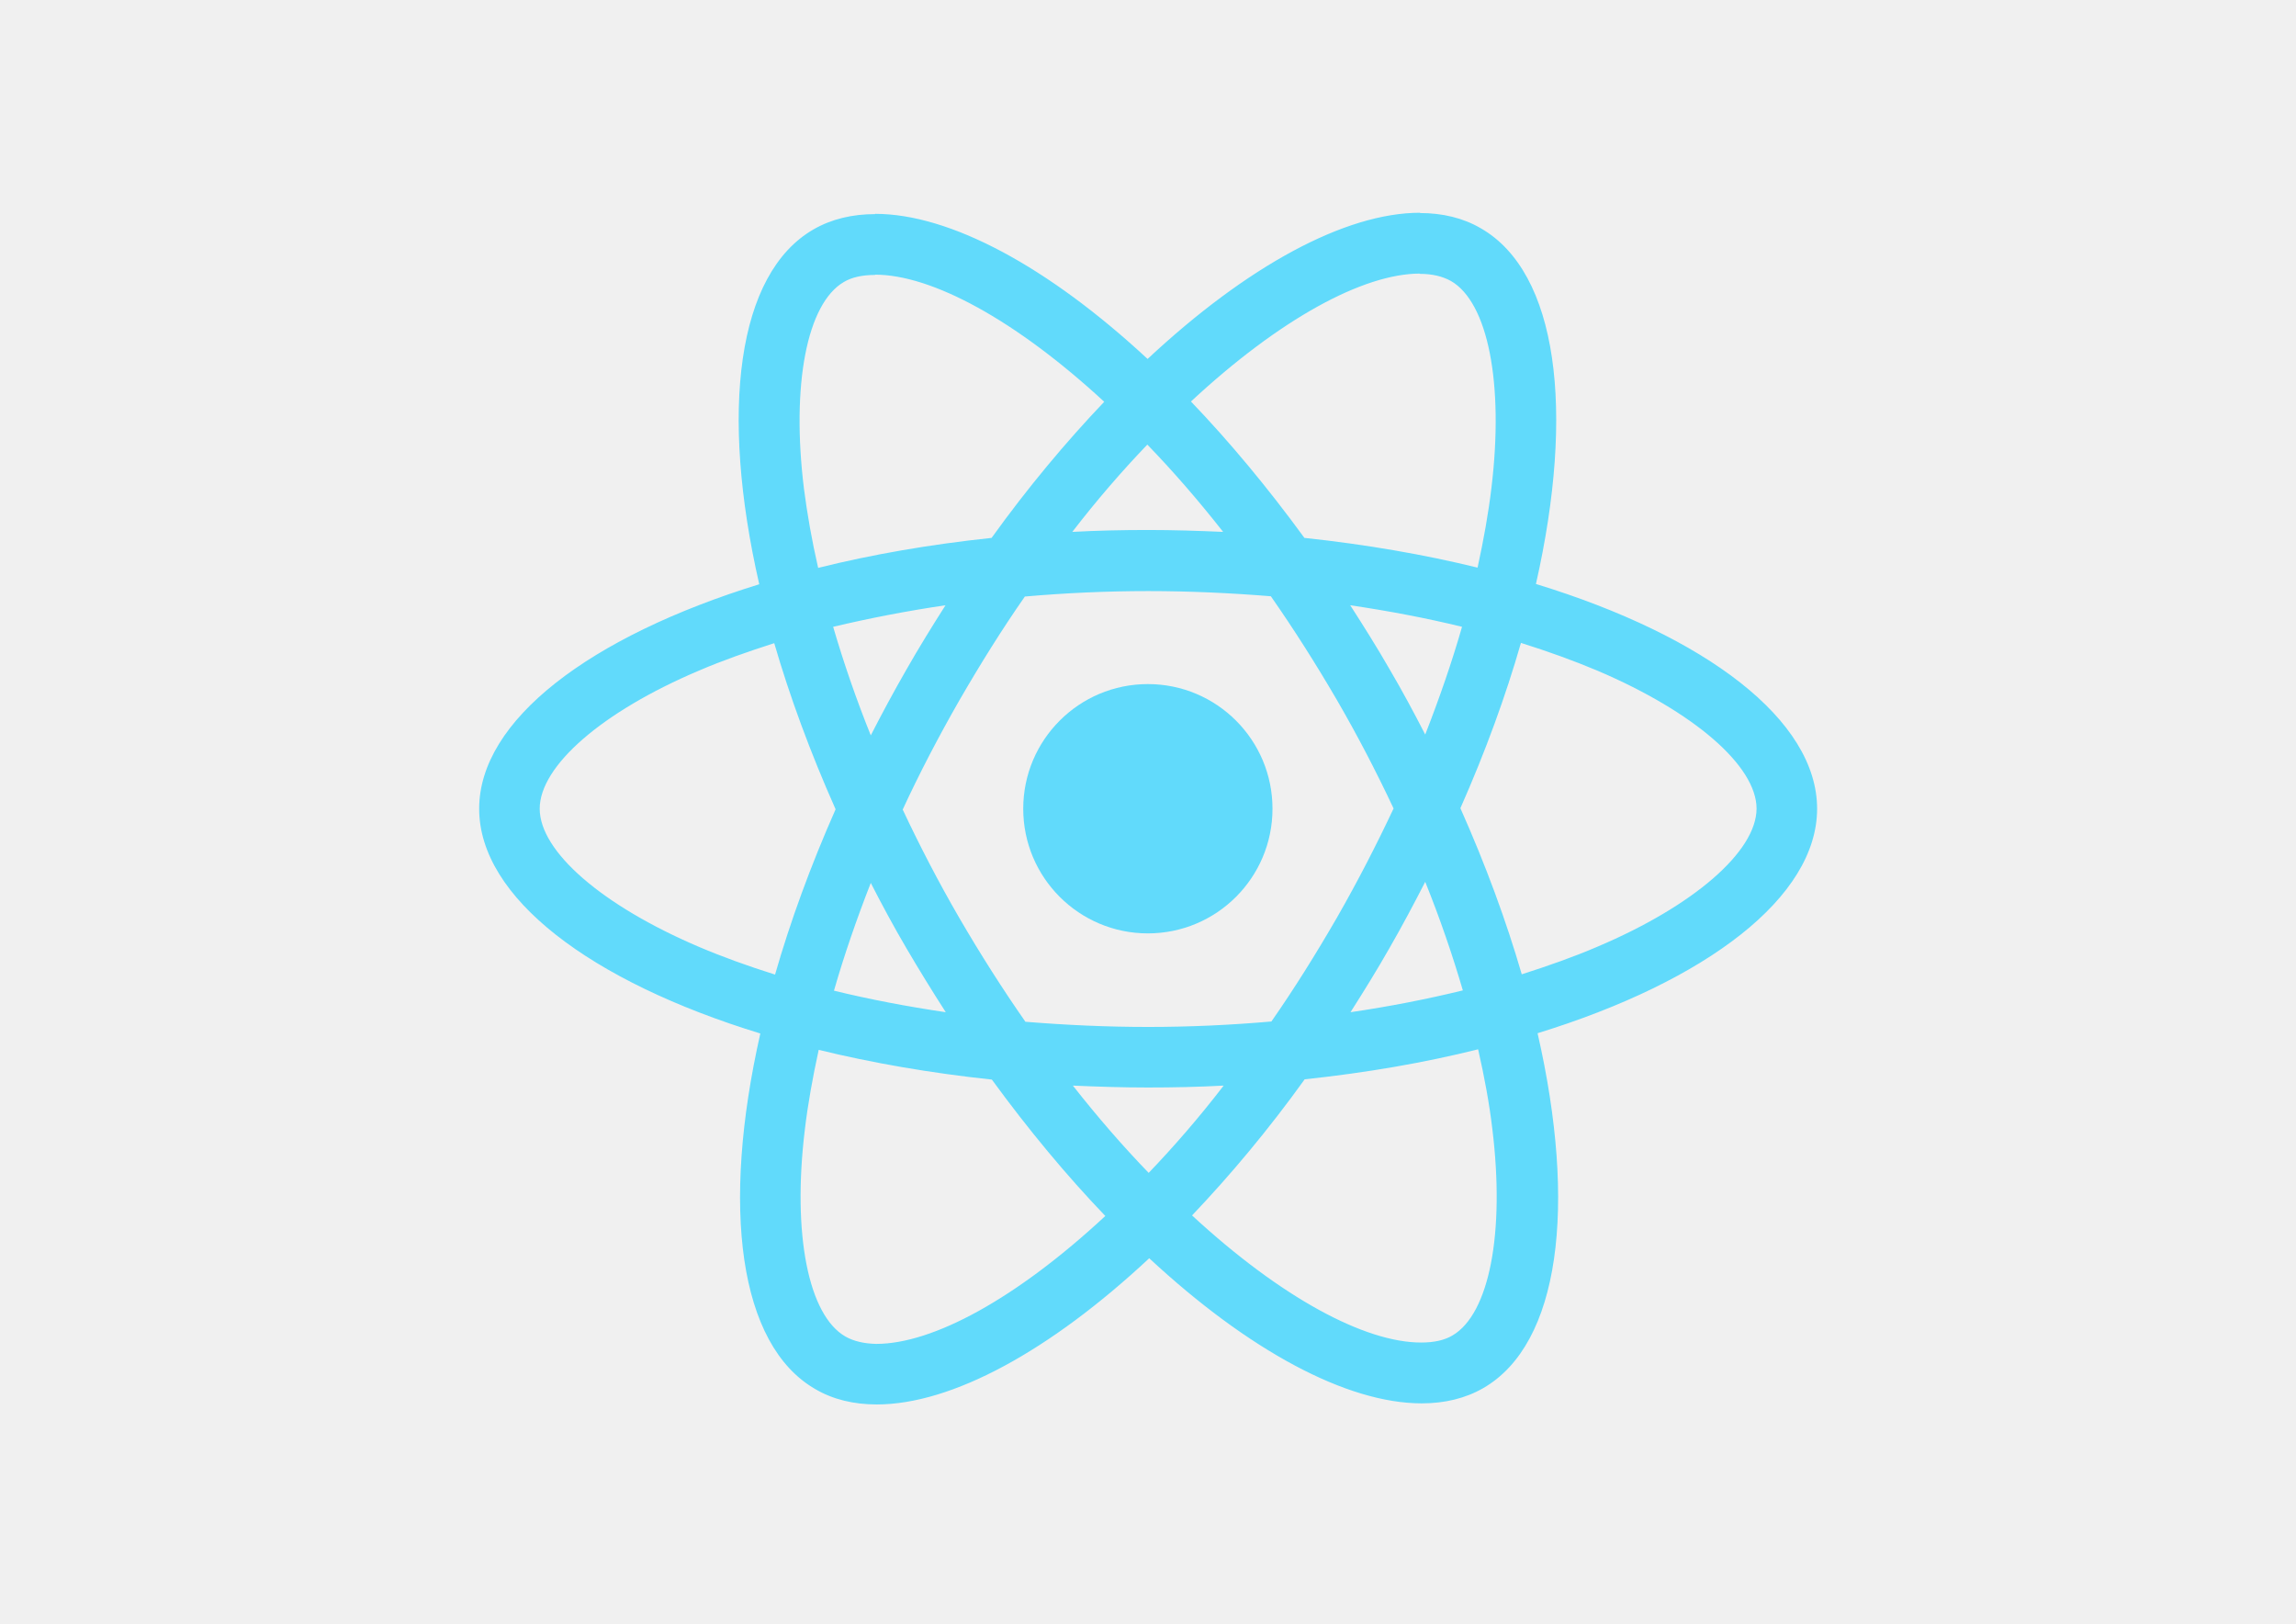
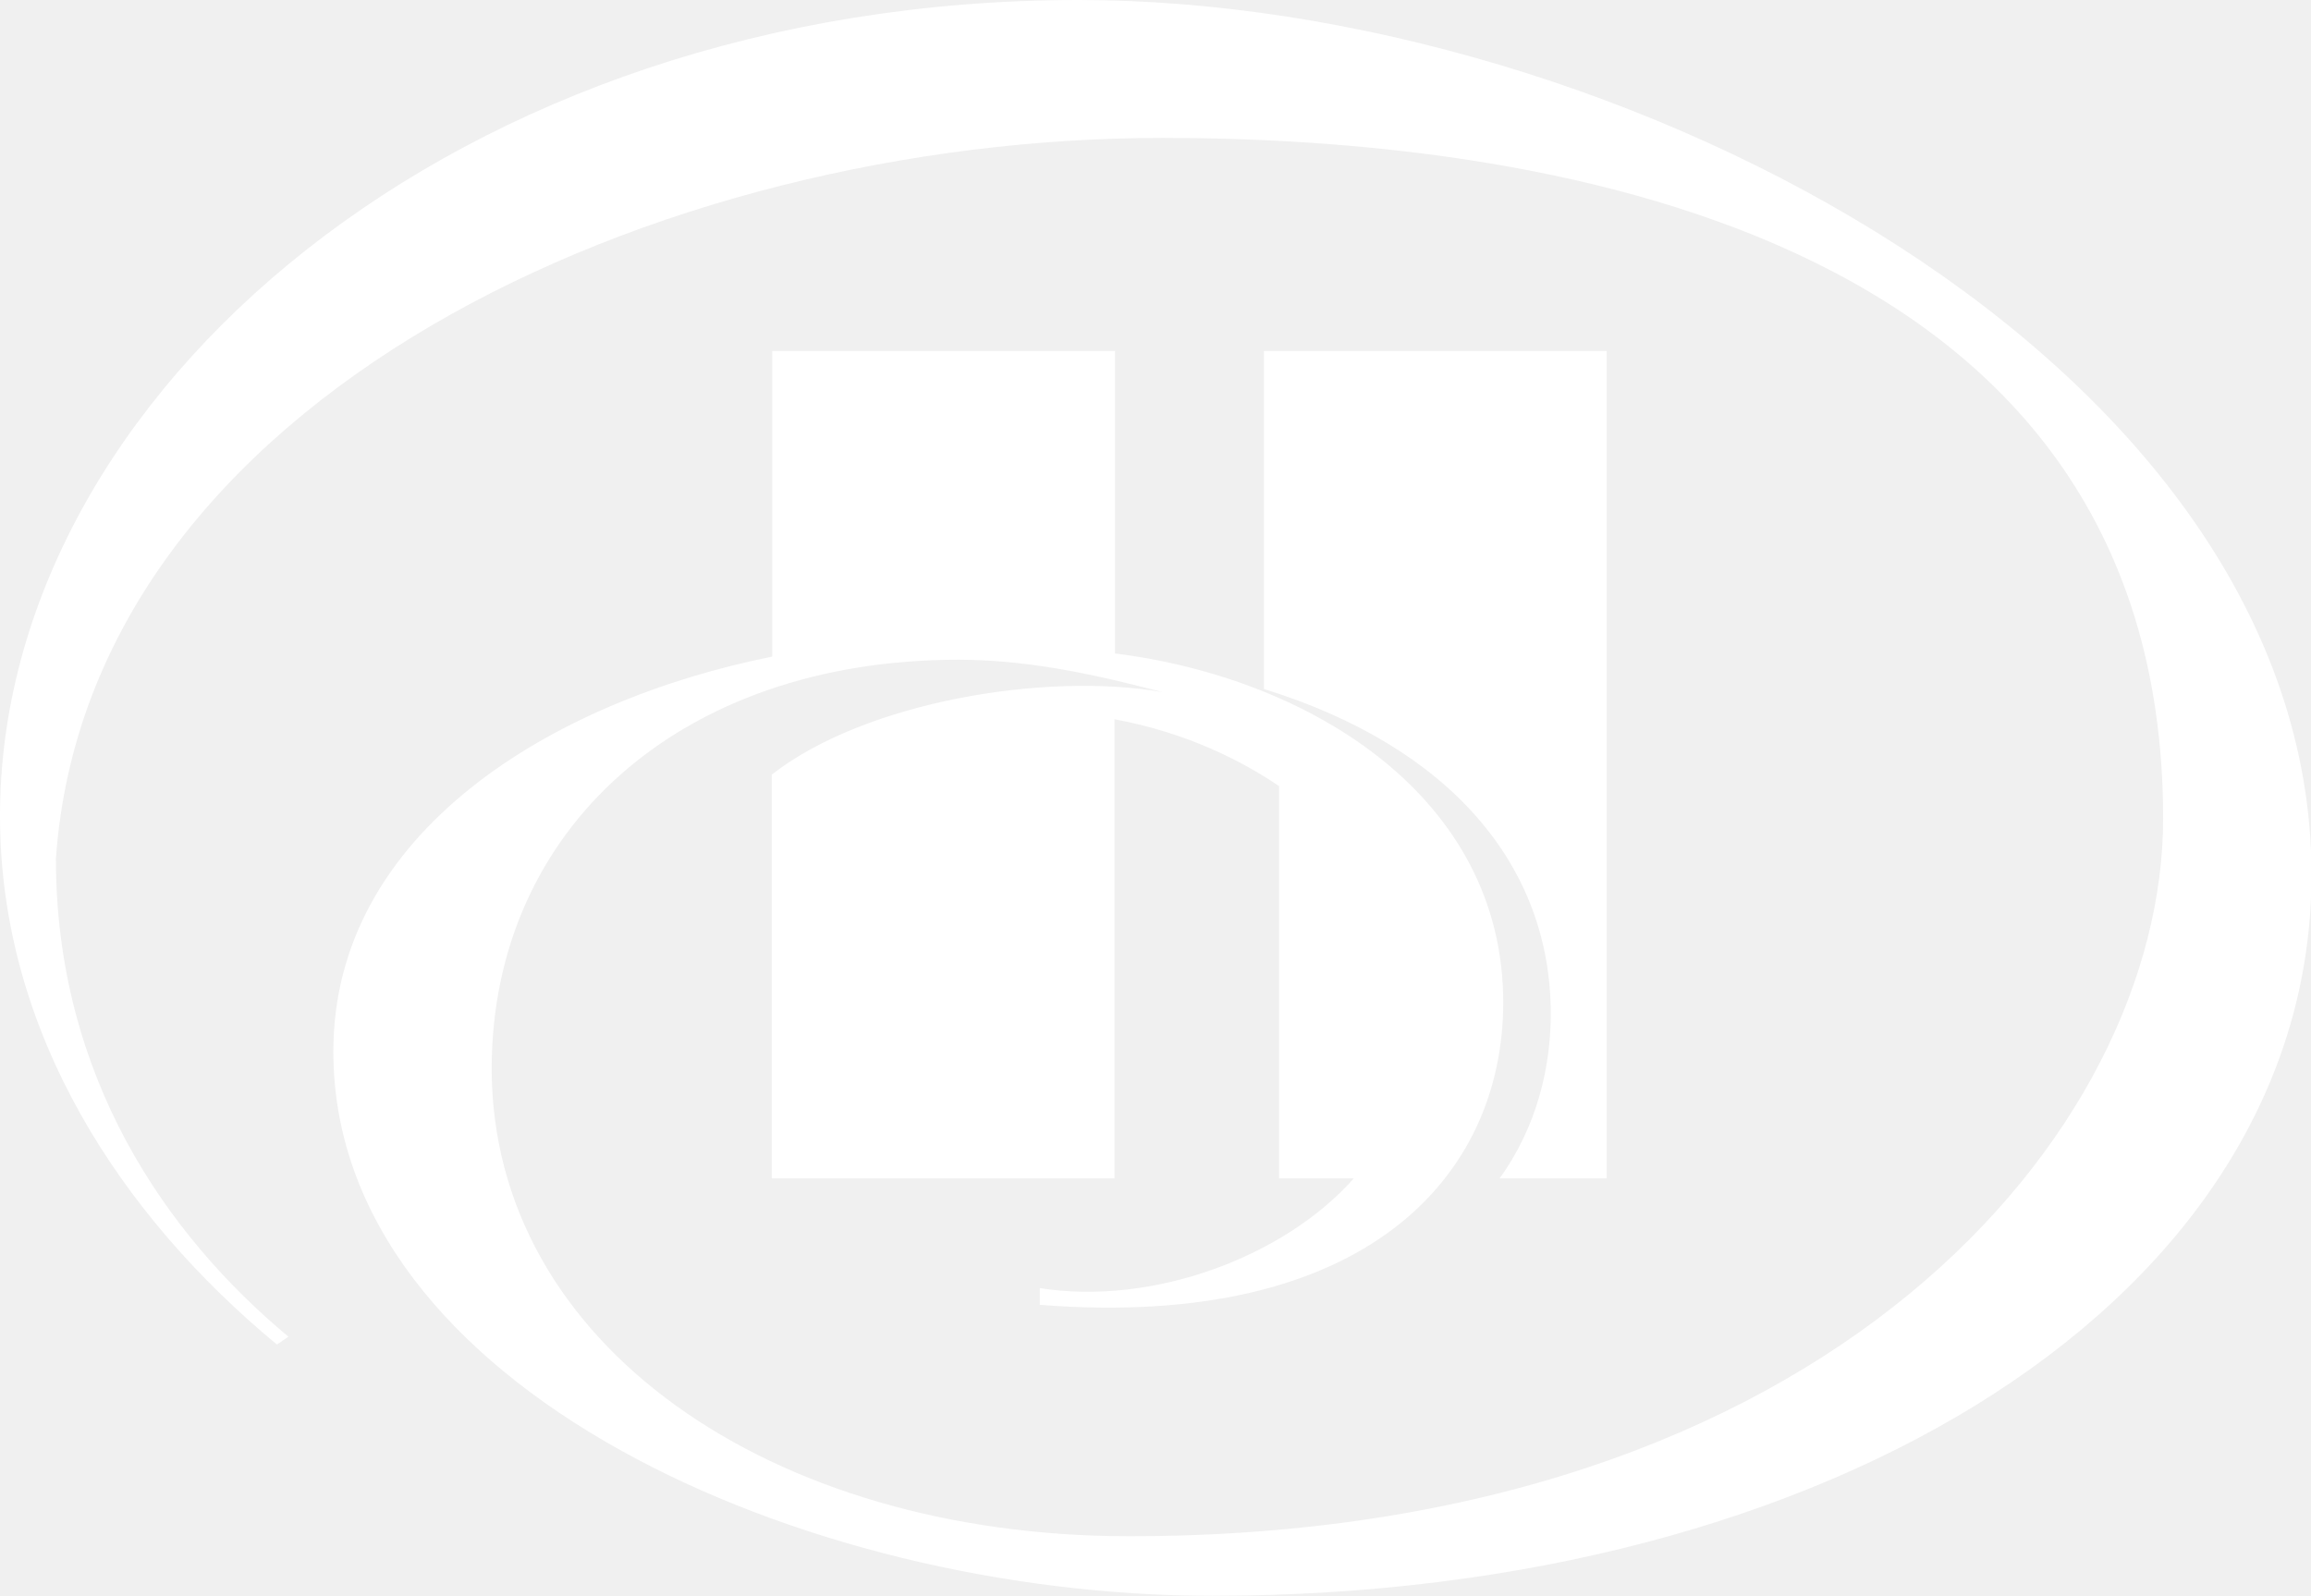
- <svg xmlns="http://www.w3.org/2000/svg" viewBox="0 0 841.9 595.3">
-   <g fill="#61DAFB">
-     <path d="M666.3 296.5c0-32.5-40.7-63.3-103.1-82.4 14.4-63.6 8-114.2-20.2-130.4-6.5-3.8-14.1-5.6-22.4-5.6v22.3c4.6 0 8.3.9 11.4 2.6 13.6 7.8 19.5 37.5 14.9 75.7-1.1 9.4-2.9 19.3-5.1 29.4-19.6-4.8-41-8.5-63.5-10.9-13.5-18.5-27.5-35.3-41.6-50 32.6-30.3 63.2-46.9 84-46.9V78c-27.5 0-63.5 19.6-99.9 53.6-36.4-33.8-72.4-53.2-99.9-53.2v22.3c20.7 0 51.4 16.5 84 46.6-14 14.7-28 31.4-41.3 49.9-22.6 2.4-44 6.1-63.6 11-2.3-10-4-19.7-5.2-29-4.7-38.2 1.1-67.9 14.6-75.8 3-1.8 6.9-2.6 11.5-2.6V78.5c-8.4 0-16 1.8-22.6 5.6-28.1 16.2-34.4 66.7-19.9 130.1-62.2 19.2-102.7 49.9-102.7 82.3 0 32.5 40.7 63.3 103.1 82.4-14.4 63.6-8 114.2 20.2 130.4 6.5 3.8 14.1 5.6 22.5 5.6 27.5 0 63.5-19.6 99.9-53.6 36.4 33.8 72.4 53.2 99.9 53.2 8.4 0 16-1.8 22.6-5.6 28.1-16.2 34.4-66.7 19.9-130.1 62-19.1 102.5-49.9 102.5-82.3zm-130.2-66.7c-3.7 12.9-8.3 26.2-13.5 39.5-4.1-8-8.4-16-13.1-24-4.6-8-9.5-15.8-14.4-23.4 14.2 2.1 27.9 4.7 41 7.9zm-45.8 106.5c-7.8 13.5-15.8 26.3-24.1 38.2-14.9 1.3-30 2-45.2 2-15.1 0-30.2-.7-45-1.9-8.3-11.9-16.4-24.6-24.2-38-7.6-13.1-14.5-26.4-20.8-39.8 6.2-13.4 13.2-26.8 20.7-39.9 7.8-13.5 15.8-26.3 24.1-38.2 14.9-1.3 30-2 45.2-2 15.1 0 30.2.7 45 1.9 8.3 11.9 16.4 24.6 24.2 38 7.6 13.1 14.5 26.4 20.8 39.8-6.3 13.4-13.2 26.8-20.7 39.9zm32.3-13c5.4 13.4 10 26.8 13.8 39.8-13.1 3.2-26.9 5.9-41.2 8 4.9-7.7 9.8-15.6 14.4-23.7 4.6-8 8.9-16.1 13-24.1zM421.2 430c-9.3-9.6-18.6-20.3-27.8-32 9 .4 18.2.7 27.5.7 9.4 0 18.7-.2 27.8-.7-9 11.7-18.3 22.4-27.5 32zm-74.4-58.9c-14.2-2.1-27.9-4.7-41-7.9 3.7-12.9 8.3-26.2 13.5-39.5 4.1 8 8.4 16 13.1 24 4.7 8 9.5 15.8 14.4 23.4zM420.7 163c9.3 9.6 18.6 20.3 27.8 32-9-.4-18.2-.7-27.5-.7-9.4 0-18.7.2-27.8.7 9-11.7 18.3-22.4 27.5-32zm-74 58.9c-4.9 7.7-9.8 15.6-14.4 23.7-4.6 8-8.9 16-13 24-5.4-13.4-10-26.8-13.8-39.8 13.1-3.1 26.9-5.8 41.2-7.9zm-90.5 125.2c-35.4-15.1-58.3-34.9-58.3-50.6 0-15.7 22.9-35.6 58.3-50.6 8.6-3.7 18-7 27.7-10.1 5.7 19.6 13.2 40 22.5 60.9-9.2 20.8-16.6 41.1-22.2 60.6-9.9-3.1-19.3-6.5-28-10.2zM310 490c-13.6-7.8-19.5-37.5-14.9-75.7 1.1-9.4 2.9-19.3 5.1-29.4 19.6 4.8 41 8.5 63.5 10.9 13.5 18.5 27.5 35.3 41.6 50-32.6 30.3-63.2 46.9-84 46.9-4.5-.1-8.3-1-11.3-2.7zm237.2-76.2c4.7 38.2-1.1 67.9-14.6 75.8-3 1.8-6.9 2.6-11.5 2.6-20.7 0-51.4-16.5-84-46.6 14-14.7 28-31.4 41.3-49.9 22.6-2.4 44-6.1 63.6-11 2.3 10.1 4.1 19.8 5.2 29.1zm38.5-66.7c-8.6 3.7-18 7-27.7 10.1-5.7-19.6-13.2-40-22.5-60.9 9.2-20.8 16.6-41.1 22.2-60.6 9.9 3.1 19.3 6.5 28.1 10.2 35.4 15.1 58.3 34.9 58.3 50.6-.1 15.7-23 35.6-58.4 50.6zM320.8 78.4z" />
-     <circle cx="420.9" cy="296.5" r="45.7" />
-     <path d="M520.5 78.1z" />
+ <svg xmlns="http://www.w3.org/2000/svg" version="1.1" id="Layer_1" x="0px" y="0px" viewBox="0 0 44.23 30.54" style="enable-background:new 0 0 44.23 30.54;" xml:space="preserve">
+   <style type="text/css">
+ 	.st0{fill-rule:evenodd;clip-rule:evenodd;fill:#FFFFFF;}
+ 	.st1{fill:#FFFFFF;}
+ </style>
+   <g>
+     <path class="st0" d="M29.68,19.41c0,0.99-0.25,2.14-0.98,3.15h2.05V6.72h-6.56v6.47C27.74,14.29,29.68,16.56,29.68,19.41z" />
+     <path class="st1" d="M18.34,12.63c1.48,0,2.86,0.35,3.91,0.62c-2.23-0.39-5.69,0.18-7.48,1.58v7.73h6.56v-8.79   c1.42,0.26,2.49,0.83,3.15,1.28v7.51h1.43c-1.34,1.51-3.85,2.44-6.01,2.1v0.32c0,0,0,0,0,0c6.24,0.49,8.87-2.46,8.87-5.79   c0-3.92-3.67-6.21-7.43-6.68V6.72h-6.56v5.85c-4.24,0.85-8.4,3.38-8.4,7.56c0,6.43,8.99,10.42,16.82,10.42   c11.89,0,21.04-5.74,21.04-13.81C44.23,6.97,31.01,0,20.64,0C8.75,0,0,7.55,0,15.62l0,0c0,4.18,2.35,7.68,5.3,10.12l0.22-0.15   c-2.34-1.95-4.45-4.98-4.45-9.15c0.62-8.83,11.5-13.8,21.18-13.8c6.85,0,19.15,1.58,19.15,13.03c0,5.97-6.38,13.74-19.79,13.74   c-6.86,0-12.2-3.68-12.2-8.96C9.42,15.88,13.01,12.63,18.34,12.63z" />
  </g>
</svg>
